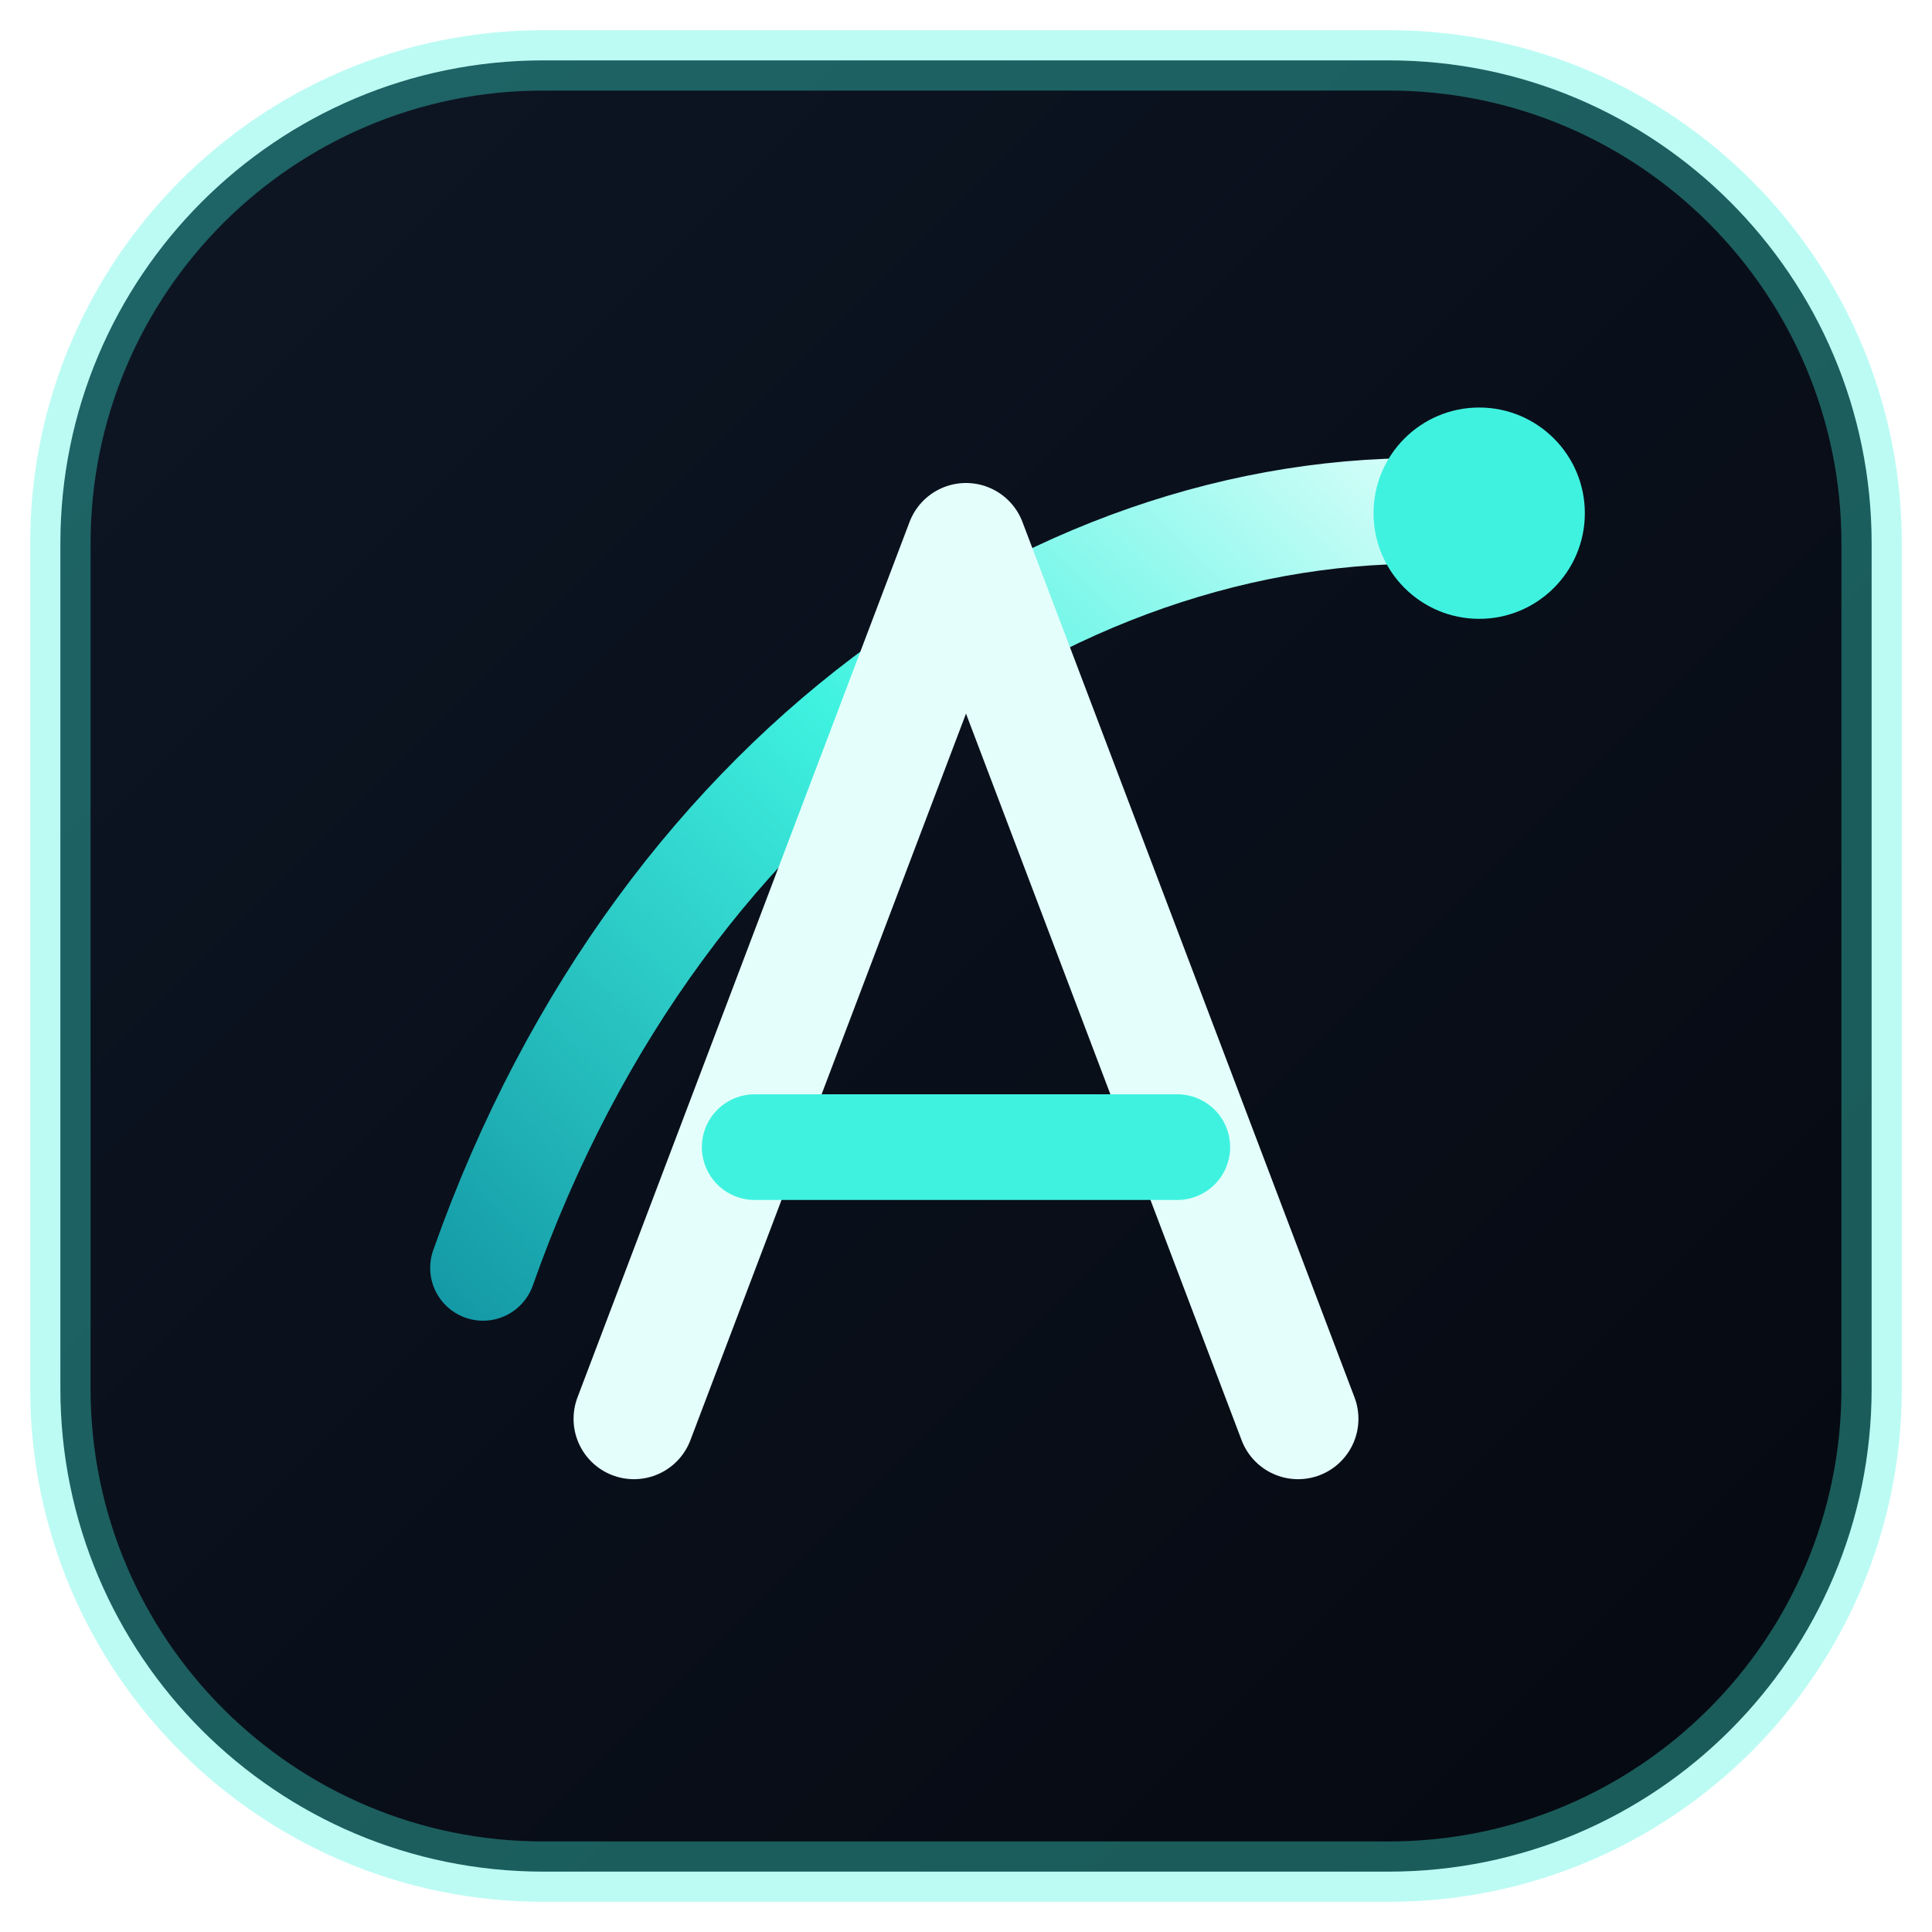
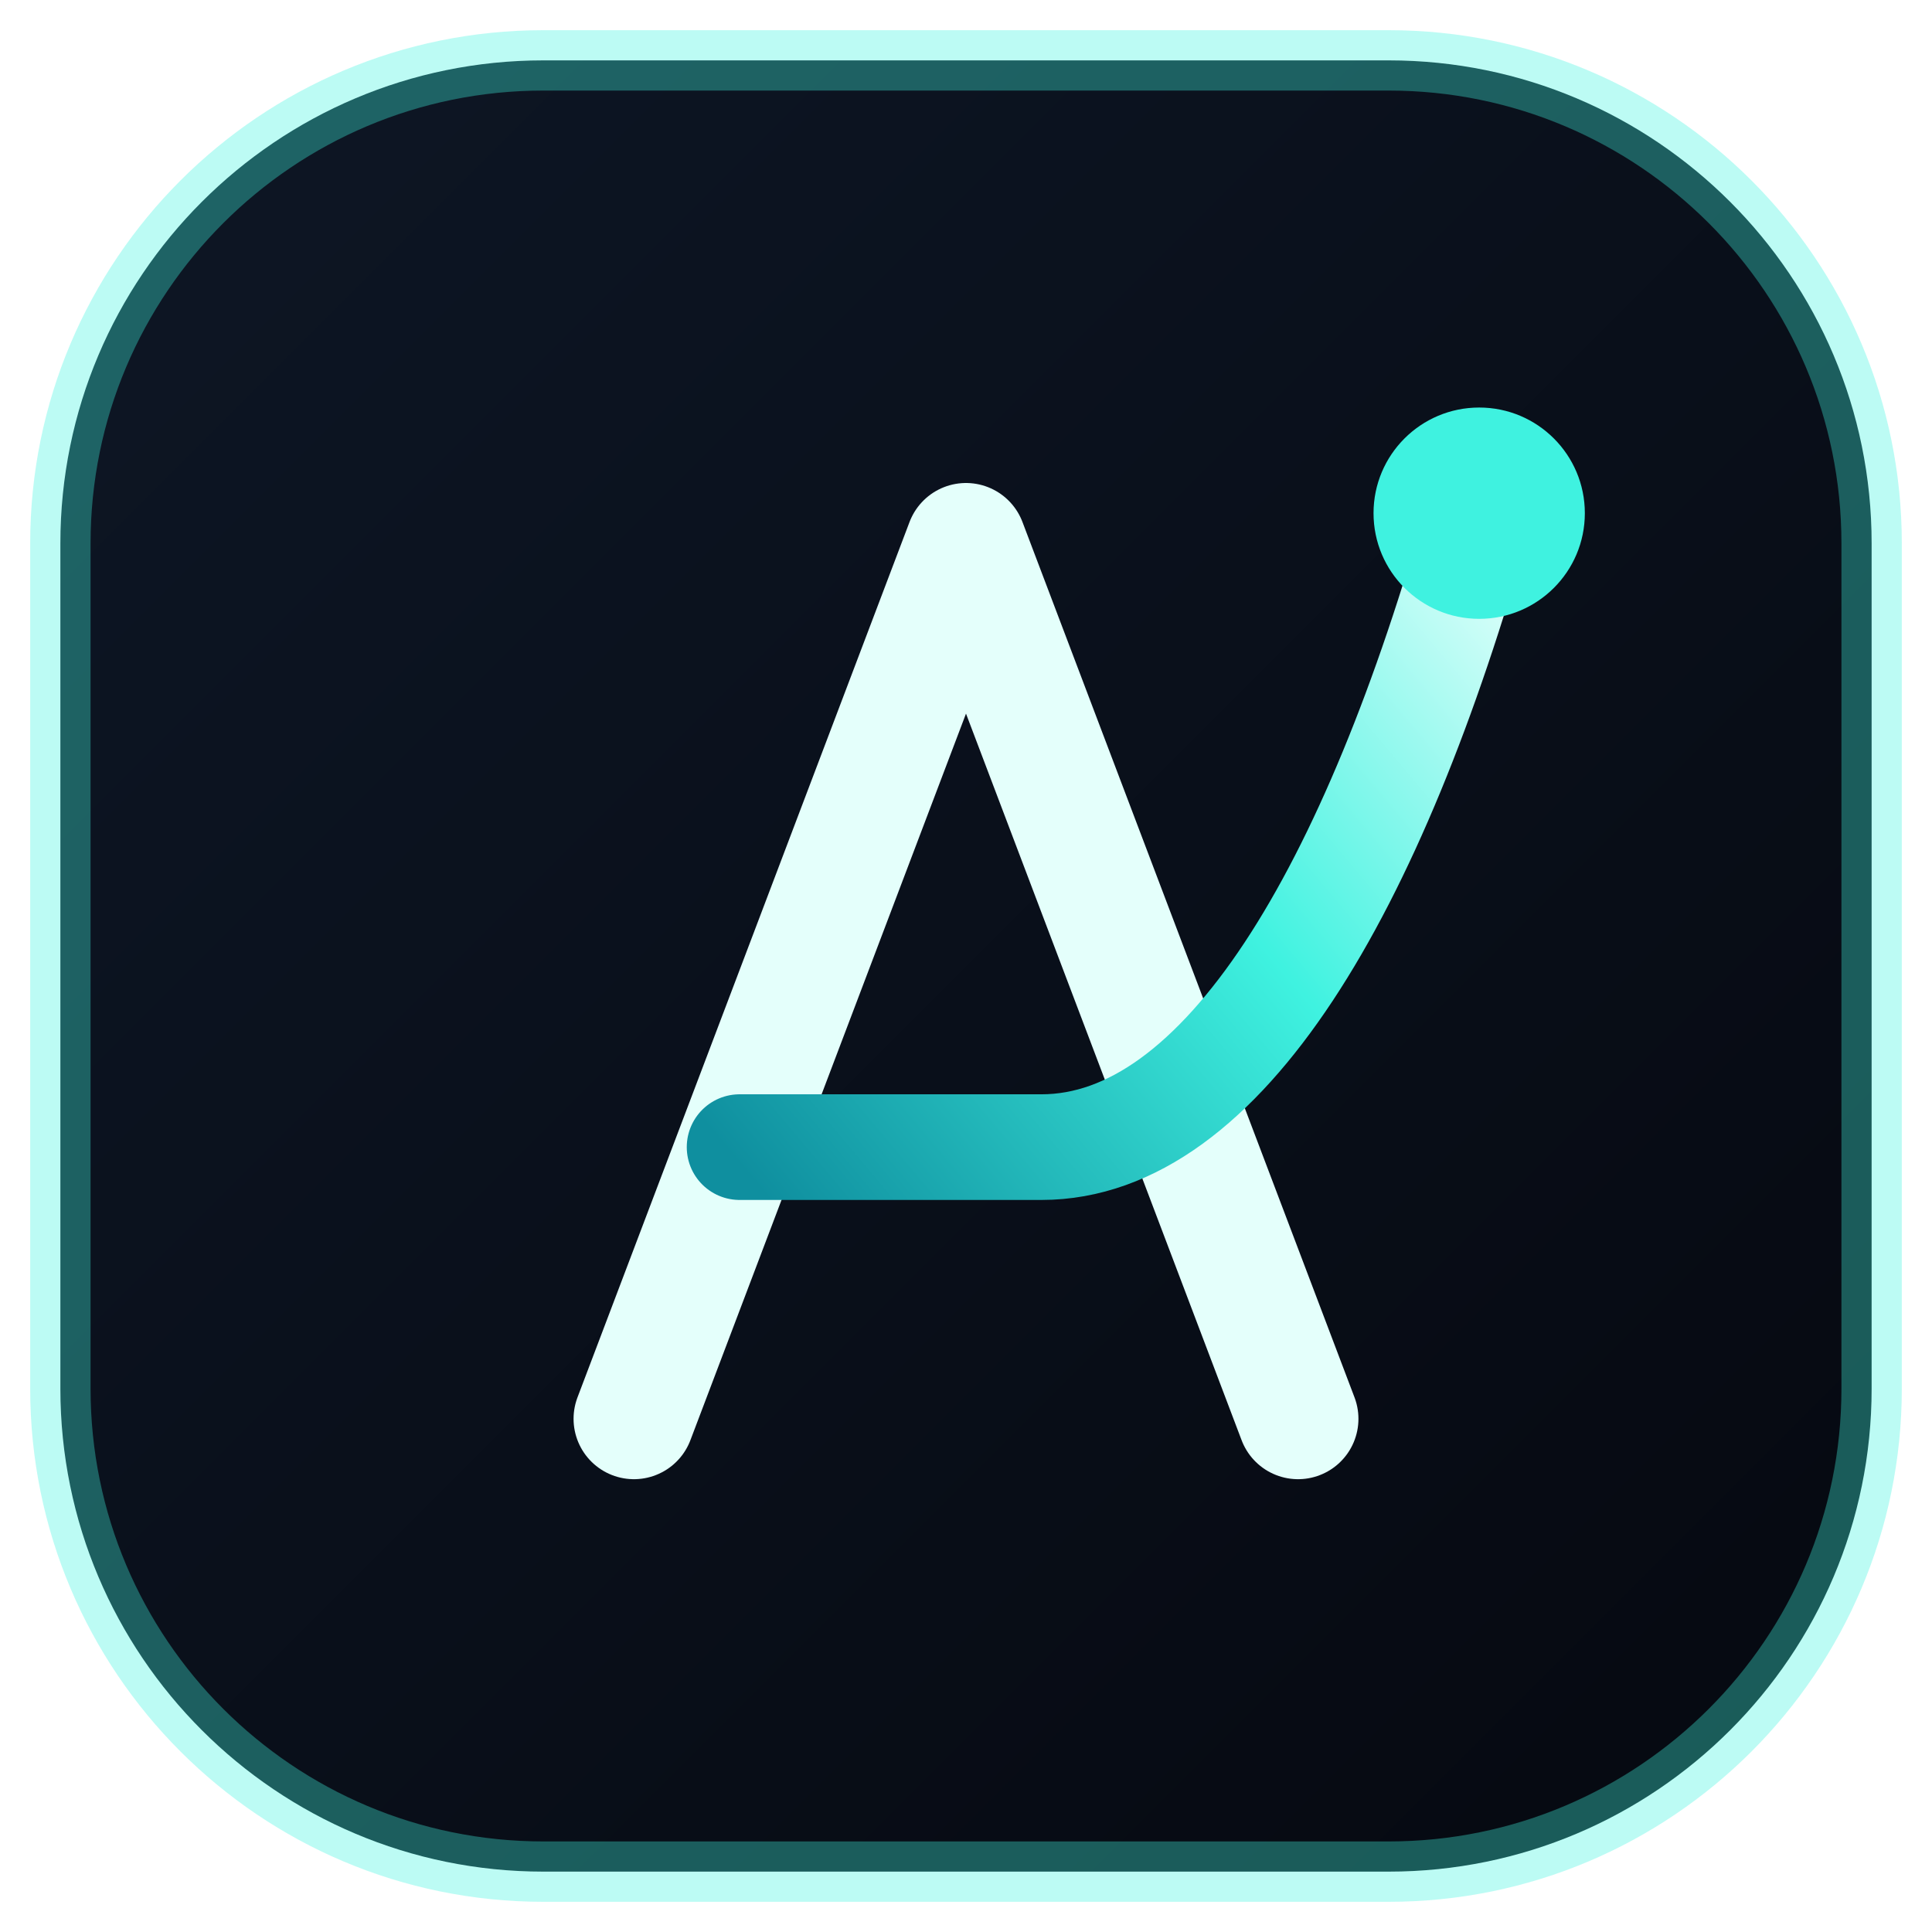
<svg xmlns="http://www.w3.org/2000/svg" viewBox="0 0 64 64" fill="none">
  <defs>
    <linearGradient id="arcbids-bg" x1="0" y1="0" x2="64" y2="64" gradientUnits="userSpaceOnUse">
      <stop offset="0%" stop-color="#0e1726" />
      <stop offset="100%" stop-color="#05080f" />
    </linearGradient>
-     <linearGradient id="arcbids-accent" x1="16" y1="48" x2="48" y2="14" gradientUnits="userSpaceOnUse">
+     <linearGradient id="arcbids-accent" x1="24" y1="38" x2="49" y2="17" gradientUnits="userSpaceOnUse">
      <stop offset="0%" stop-color="#0f8f9f" />
      <stop offset="55%" stop-color="#3ff2e0" />
      <stop offset="100%" stop-color="#e4fffb" />
    </linearGradient>
  </defs>
  <rect x="2" y="2" width="60" height="60" rx="16" fill="url(#arcbids-bg)" stroke="#3ff2e0" stroke-opacity="0.35" stroke-width="2" />
-   <path d="M16 42C22 25 36 16 49 17" stroke="url(#arcbids-accent)" stroke-width="3.5" stroke-linecap="round" />
  <path d="M21 47L32 18L43 47" stroke="#e4fffb" stroke-width="4" stroke-linecap="round" stroke-linejoin="round" />
-   <path d="M25 38H39" stroke="#3ff2e0" stroke-width="3.5" stroke-linecap="round" />
+   <path d="M24.5 38L34.5 38C40.5 38 45.5 29.5 49 17" stroke="url(#arcbids-accent)" stroke-width="3.5" stroke-linecap="round" />
  <circle cx="49" cy="17" r="3.5" fill="#3ff2e0" />
</svg>
